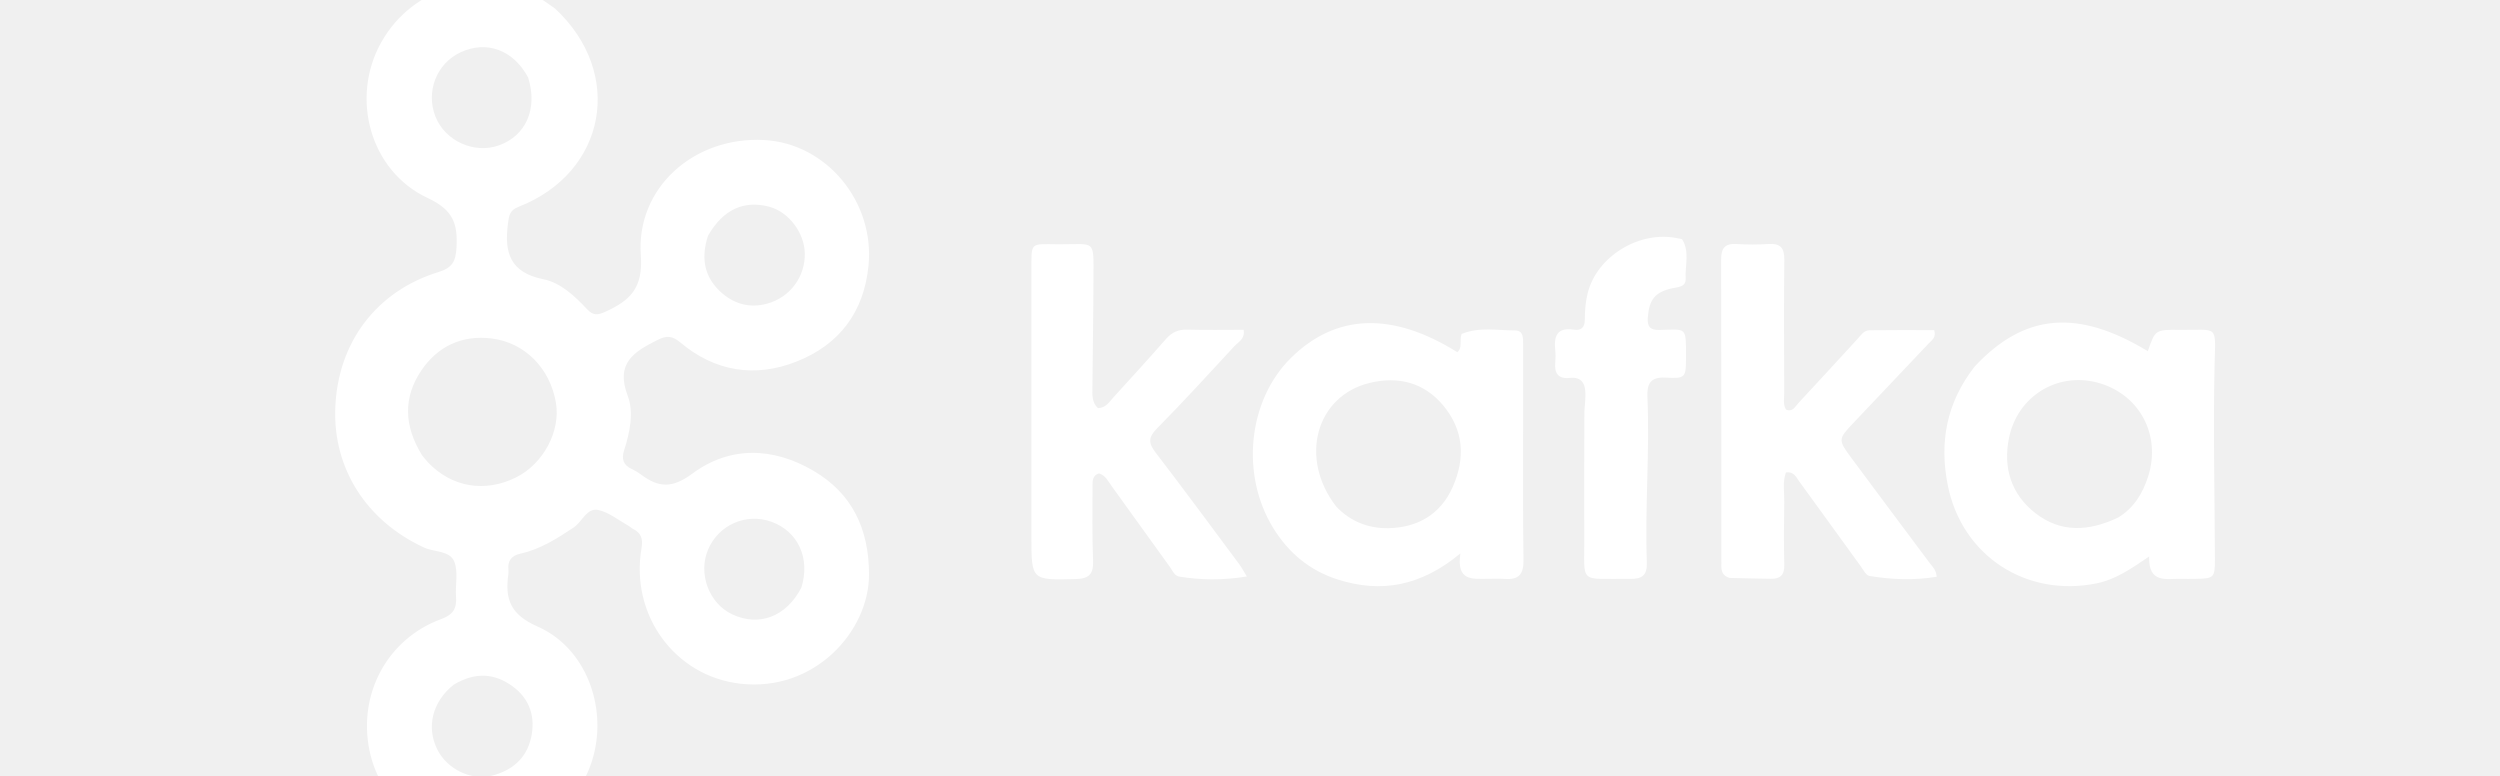
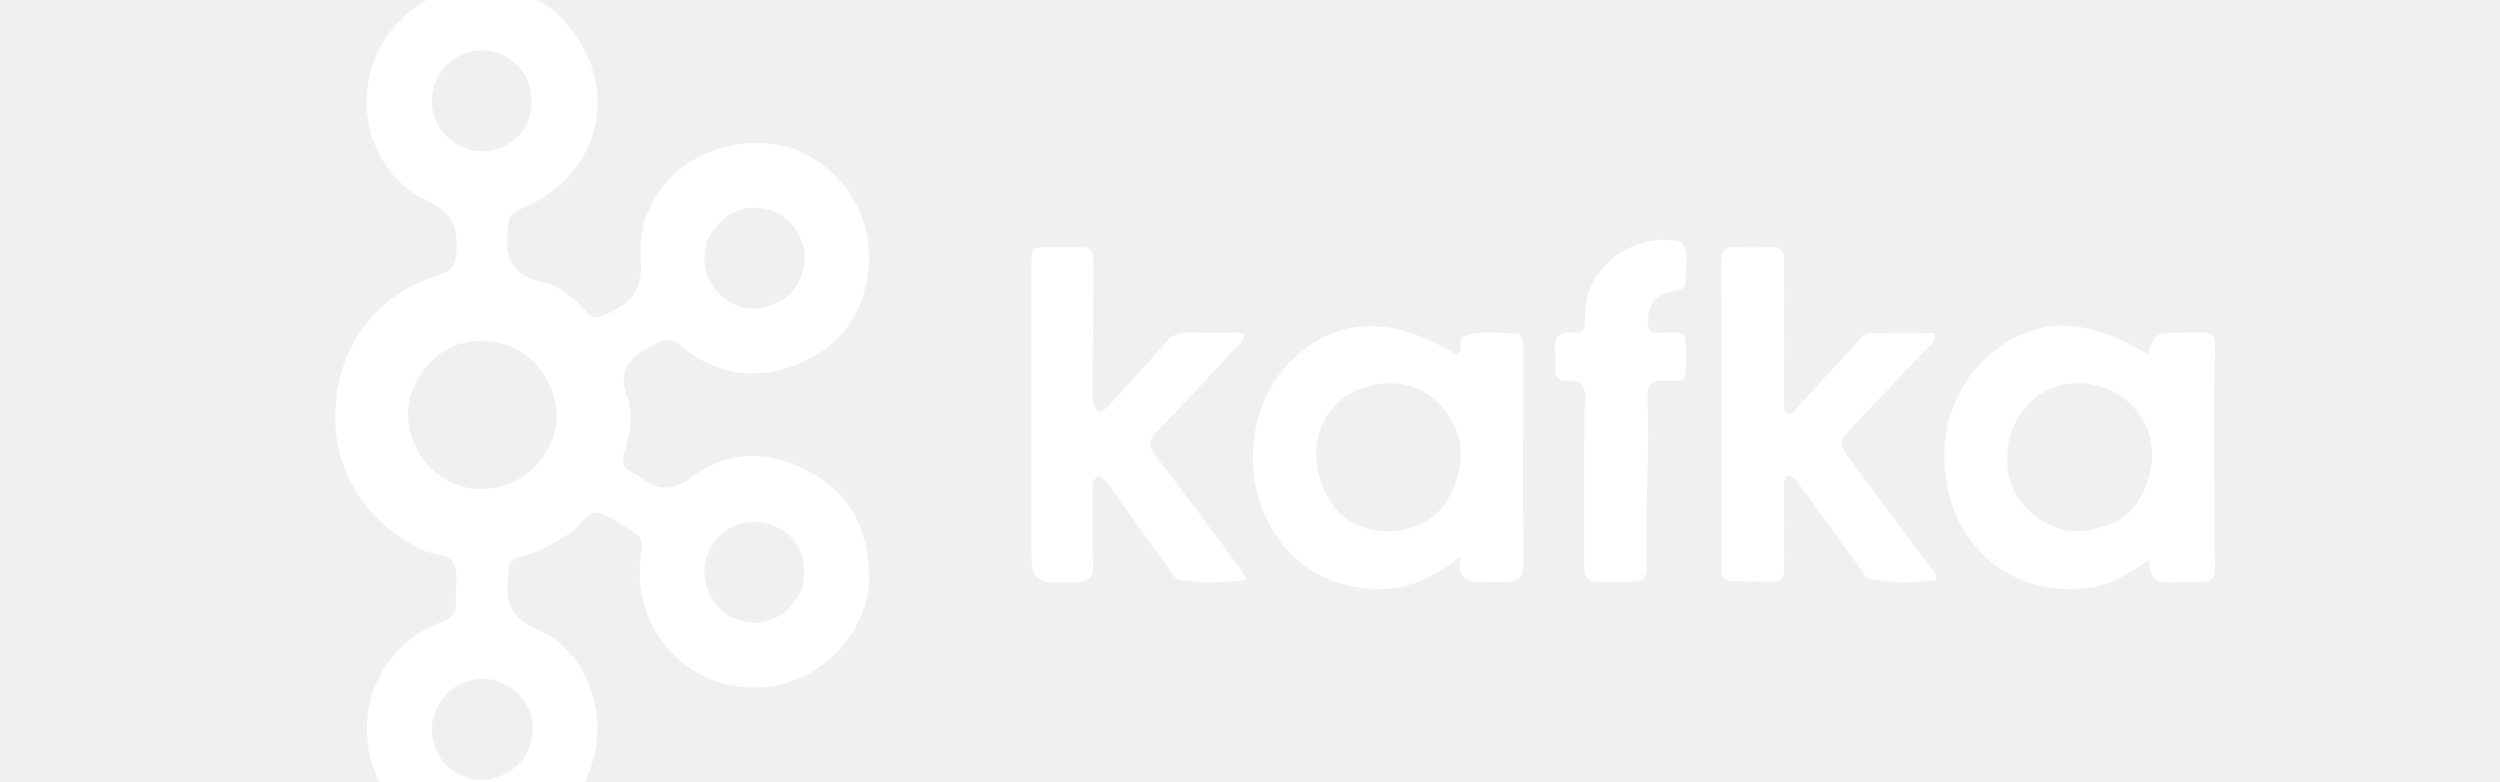
- <svg xmlns="http://www.w3.org/2000/svg" version="1.1" id="Layer_1" x="0px" y="0px" width="100%" viewBox="0 51 816 253" enable-background="new 0 50 816 255" xml:space="preserve">
+ <svg xmlns="http://www.w3.org/2000/svg" version="1.1" id="Layer_1" x="0px" y="0px" width="100%" viewBox="0 50 816 255" enable-background="new 0 50 816 255" xml:space="preserve">
  <path fill="#ffffff" opacity="1" stroke="none" d=" M181.152,53.781  C203.951,74.938 197.92,107.297 169.306,118.484  C166.38,119.628 166.161,121.2 165.795,123.977  C164.538,133.509 166.526,139.973 177.373,142.147  C183,143.275 187.618,147.659 191.631,151.932  C193.682,154.116 195.141,153.855 197.62,152.734  C205.643,149.107 209.944,145.047 209.168,134.361  C207.559,112.21 226.628,95.488 249.397,96.703  C269.715,97.787 285.526,116.776 283.483,137.685  C281.997,152.898 273.924,163.532 259.939,169.033  C246.363,174.373 233.381,172.274 222.059,162.782  C219.459,160.603 217.651,160.435 214.62,161.959  C206.908,165.835 200.798,169.494 204.91,180.262  C206.94,185.579 205.584,192.158 203.718,197.962  C202.798,200.825 203.419,202.796 206.2,204.078  C207.252,204.563 208.268,205.177 209.197,205.872  C214.887,210.129 219.32,210.528 225.976,205.594  C238.241,196.504 252.304,196.933 265.48,204.643  C278.212,212.094 283.611,223.684 283.651,238.451  C283.701,257.125 265.755,276.913 241.661,274.161  C220.198,271.71 205.644,251.661 209.396,229.899  C209.892,227.025 209.367,225.023 206.721,223.69  C206.131,223.394 205.648,222.892 205.068,222.57  C201.866,220.792 198.826,218.27 195.391,217.484  C191.493,216.592 190.083,221.284 187.281,223.147  C181.837,226.765 176.398,230.26 169.932,231.693  C166.991,232.345 165.646,233.964 165.947,236.962  C165.996,237.456 165.991,237.968 165.921,238.459  C164.775,246.556 166.622,251.628 175.435,255.489  C190.972,262.295 198.135,281.146 193.695,297.75  C189.238,314.418 173.582,326.246 156.71,325.694  C138.961,325.113 124.094,312.885 120.606,295.998  C116.79,277.528 126.408,259.52 144.029,253.053  C148.018,251.589 149.119,249.524 148.848,245.725  C148.576,241.913 149.612,237.694 148.296,234.354  C146.832,230.636 141.751,231.269 138.377,229.705  C119.435,220.925 108.825,203.863 109.423,184.517  C110.098,162.719 122.981,145.987 143.093,139.805  C147.633,138.409 148.735,136.363 149.001,131.822  C149.458,123.998 147.875,119.487 139.642,115.652  C120.699,106.827 114.282,82.84 124.462,64.766  C134.87,46.288 157.974,39.921 176.305,50.506  C177.887,51.42 179.353,52.533 181.152,53.781 M137.789,199.641  C138.428,200.406 139.026,201.211 139.711,201.932  C147.42,210.042 158.288,211.885 168.442,206.823  C177.336,202.389 183.024,191.747 181.457,182.473  C179.554,171.208 171.288,162.775 160.402,161.467  C150.793,160.313 142.902,164.01 137.568,171.858  C131.607,180.63 131.77,189.941 137.789,199.641 M148.069,274.496  C141.109,280.052 139.047,288.385 142.806,295.766  C146.022,302.079 153.811,305.826 160.366,304.222  C167.067,302.583 171.802,298.607 173.334,291.849  C174.841,285.201 173.024,279.19 167.336,275.032  C161.44,270.722 155.118,270.265 148.069,274.496 M261.54,242.853  C264.564,233.331 260.541,224.45 251.774,221.298  C243.545,218.34 234.543,222.297 231.117,230.377  C227.776,238.261 231.404,247.964 239.027,251.533  C247.684,255.585 256.551,252.4 261.54,242.853 M172.391,76.319  C167.608,67.334 158.876,64.079 150.301,68.084  C142.459,71.747 138.882,81.008 142.165,89.149  C145.339,97.017 154.729,101.282 162.729,98.488  C171.561,95.402 175.615,86.653 172.391,76.319 M231.117,127.909  C228.888,134.618 229.58,140.832 234.815,145.897  C239.162,150.103 244.477,151.752 250.449,150.098  C257.88,148.041 262.803,141.354 262.692,133.776  C262.593,126.981 257.446,120.187 251.105,118.483  C242.916,116.283 236.03,119.315 231.117,127.909 z" />
  <path fill="#ffffff" opacity="1" stroke="none" d=" M644.545,170.618  C660.776,153.23 678.166,151.773 701.054,165.633  C703.456,158.652 703.457,158.573 711.542,158.667  C724.201,158.815 723.155,156.678 722.841,170.103  C722.348,191.238 722.891,212.361 722.949,233.49  C722.966,239.593 722.684,239.857 716.428,239.936  C714.93,239.956 713.431,239.968 711.933,239.934  C707.111,239.827 701.224,241.594 701.48,232.642  C695.514,236.682 690.54,240.14 684.366,241.401  C661.413,246.088 640.432,232.47 635.783,209.523  C632.927,195.431 635.318,182.409 644.545,170.618 M691.352,219.928  C696.496,216.827 699.393,212.018 701.154,206.509  C705.53,192.817 698.13,179.37 684.404,175.827  C671.352,172.458 658.519,180.386 655.746,193.897  C653.744,203.654 656.433,212.309 664.339,218.484  C672.486,224.847 681.581,224.578 691.352,219.928 z" />
  <path fill="#ffffff" opacity="1" stroke="none" d=" M477.072,159.997  C482.91,157.612 488.736,158.875 494.485,158.85  C497.283,158.838 497.142,161.377 497.15,163.359  C497.182,171.35 497.141,179.341 497.145,187.332  C497.152,202.814 497.037,218.299 497.268,233.778  C497.336,238.304 495.811,240.282 491.286,239.964  C489.298,239.825 487.292,239.935 485.295,239.928  C480.608,239.91 475.309,240.76 476.676,231.625  C463.897,242.273 450.804,244.735 436.475,240.097  C427.364,237.148 420.54,231.405 415.553,223.292  C404.867,205.905 407.346,181.716 421.298,167.894  C435.985,153.344 454.381,152.667 475.658,165.949  C477.495,164.425 476.25,162.187 477.072,159.997 M436.151,216.344  C440.771,221.239 446.748,223.52 453.173,223.396  C462.655,223.212 470.197,218.933 474.169,209.946  C478.316,200.562 477.831,191.441 471.037,183.311  C464.723,175.756 456.292,173.773 447.144,175.959  C429.584,180.157 423.865,200.483 436.151,216.344 z" />
  <path fill="#ffffff" opacity="1" stroke="none" d=" M564.594,239.637  C561.551,238.763 561.856,236.558 561.854,234.614  C561.824,201.633 561.853,168.652 561.779,135.672  C561.771,132.117 562.949,130.422 566.706,130.643  C570.192,130.849 573.711,130.874 577.194,130.644  C581.088,130.387 582.451,131.851 582.402,135.812  C582.223,150.301 582.323,164.794 582.371,179.285  C582.377,181.07 581.908,182.946 582.949,184.676  C585.128,185.615 585.921,183.714 586.952,182.607  C593.422,175.663 599.825,168.659 606.25,161.674  C607.371,160.455 608.363,158.825 610.163,158.798  C617.265,158.693 624.37,158.755 631.325,158.755  C632.039,161.181 630.564,161.997 629.581,163.037  C621.46,171.625 613.331,180.204 605.2,188.783  C599.882,194.395 599.819,194.437 604.485,200.743  C612.902,212.12 621.402,223.436 629.861,234.782  C630.739,235.96 631.96,236.95 632.133,239.258  C624.798,240.465 617.467,240.21 610.185,238.99  C609.058,238.801 608.14,236.924 607.268,235.724  C600.611,226.568 594.011,217.369 587.333,208.227  C586.323,206.844 585.612,204.854 582.927,205.208  C581.78,208.334 582.436,211.667 582.379,214.905  C582.259,221.732 582.224,228.566 582.388,235.391  C582.466,238.638 581.124,239.976 578.015,239.916  C573.688,239.832 569.361,239.788 564.594,239.637 z" />
  <path fill="#ffffff" opacity="1" stroke="none" d=" M336.649,140.042  C336.72,129.732 335.828,130.678 345.543,130.731  C357.71,130.797 356.933,128.819 356.907,141.799  C356.882,153.619 356.654,165.439 356.568,177.26  C356.551,179.7 356.28,182.277 358.37,184.211  C360.994,184.164 362.122,182.114 363.528,180.576  C369.261,174.304 374.99,168.027 380.583,161.631  C382.503,159.434 384.615,158.513 387.532,158.593  C393.663,158.762 399.801,158.644 405.923,158.644  C406.424,161.687 404.209,162.581 402.967,163.926  C394.608,172.976 386.296,182.08 377.64,190.842  C374.757,193.76 374.812,195.628 377.207,198.743  C386.447,210.758 395.421,222.978 404.472,235.138  C405.244,236.176 405.851,237.337 406.977,239.157  C399.189,240.451 392.026,240.362 384.871,239.196  C383.353,238.948 382.702,237.228 381.831,236.02  C375.5,227.234 369.17,218.447 362.841,209.66  C361.691,208.063 360.84,206.164 358.706,205.525  C356.597,206.166 356.604,207.925 356.604,209.568  C356.603,217.725 356.45,225.89 356.78,234.035  C356.956,238.403 355.417,239.904 351.108,240.009  C336.648,240.363 336.65,240.481 336.65,226.031  C336.649,197.533 336.649,169.035 336.649,140.042 z" />
  <path fill="#ffffff" opacity="1" stroke="none" d=" M517.142,185.406  C517.273,183.127 517.506,181.299 517.483,179.474  C517.441,176.202 516.215,173.939 512.405,174.346  C508.608,174.751 507.308,172.867 507.635,169.326  C507.757,168.005 507.771,166.65 507.631,165.333  C507.151,160.802 508.135,157.753 513.688,158.6  C516.138,158.974 517.287,157.883 517.29,155.202  C517.292,152.397 517.528,149.518 518.189,146.799  C521.161,134.587 535.316,126.044 547.728,128.813  C548.212,128.921 548.944,128.916 549.128,129.223  C551.529,133.236 549.98,137.631 550.197,141.855  C550.342,144.667 547.884,144.651 545.971,145.06  C540.215,146.289 538.293,148.74 537.839,154.628  C537.598,157.763 538.717,158.769 541.749,158.695  C550.544,158.481 550.32,157.503 550.311,167.375  C550.305,174.258 550.275,174.621 543.569,174.252  C538.486,173.972 537.545,176.573 537.719,180.55  C538.506,198.532 536.872,216.505 537.529,234.475  C537.69,238.874 535.93,239.994 532.071,239.95  C514.885,239.756 517.235,242.116 517.116,225.794  C517.019,212.483 517.116,199.171 517.142,185.406 z" />
</svg>
